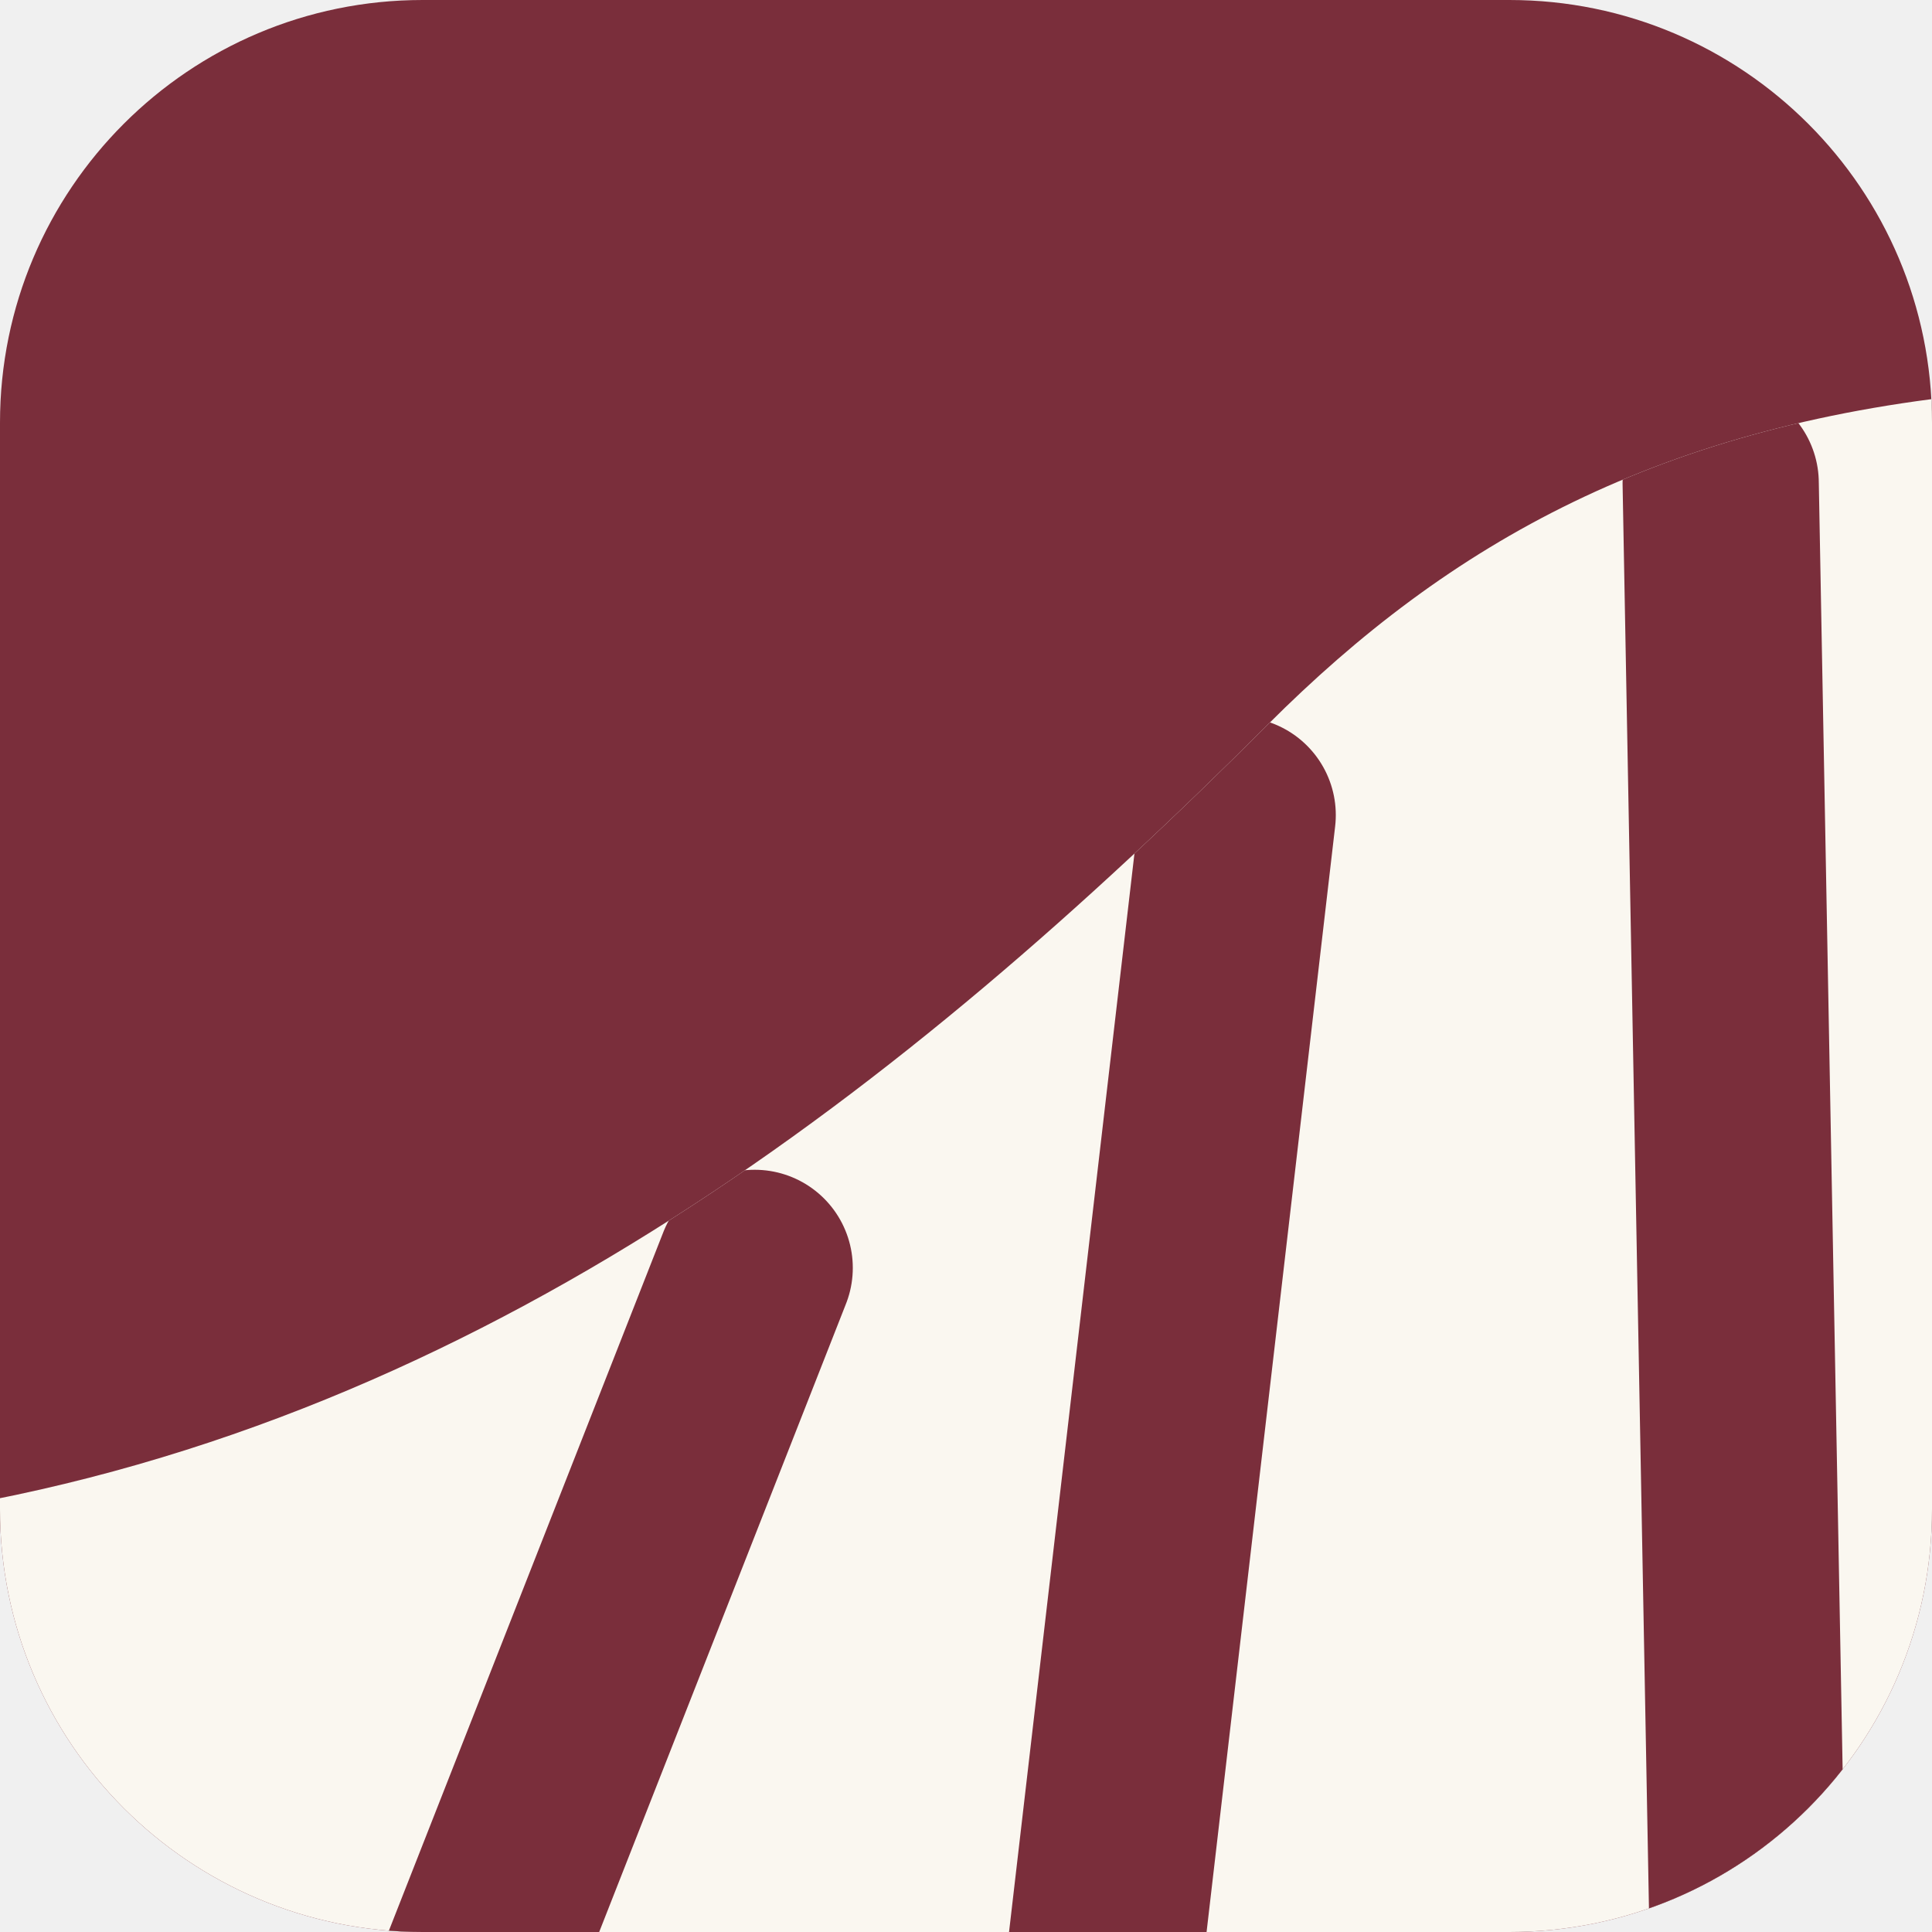
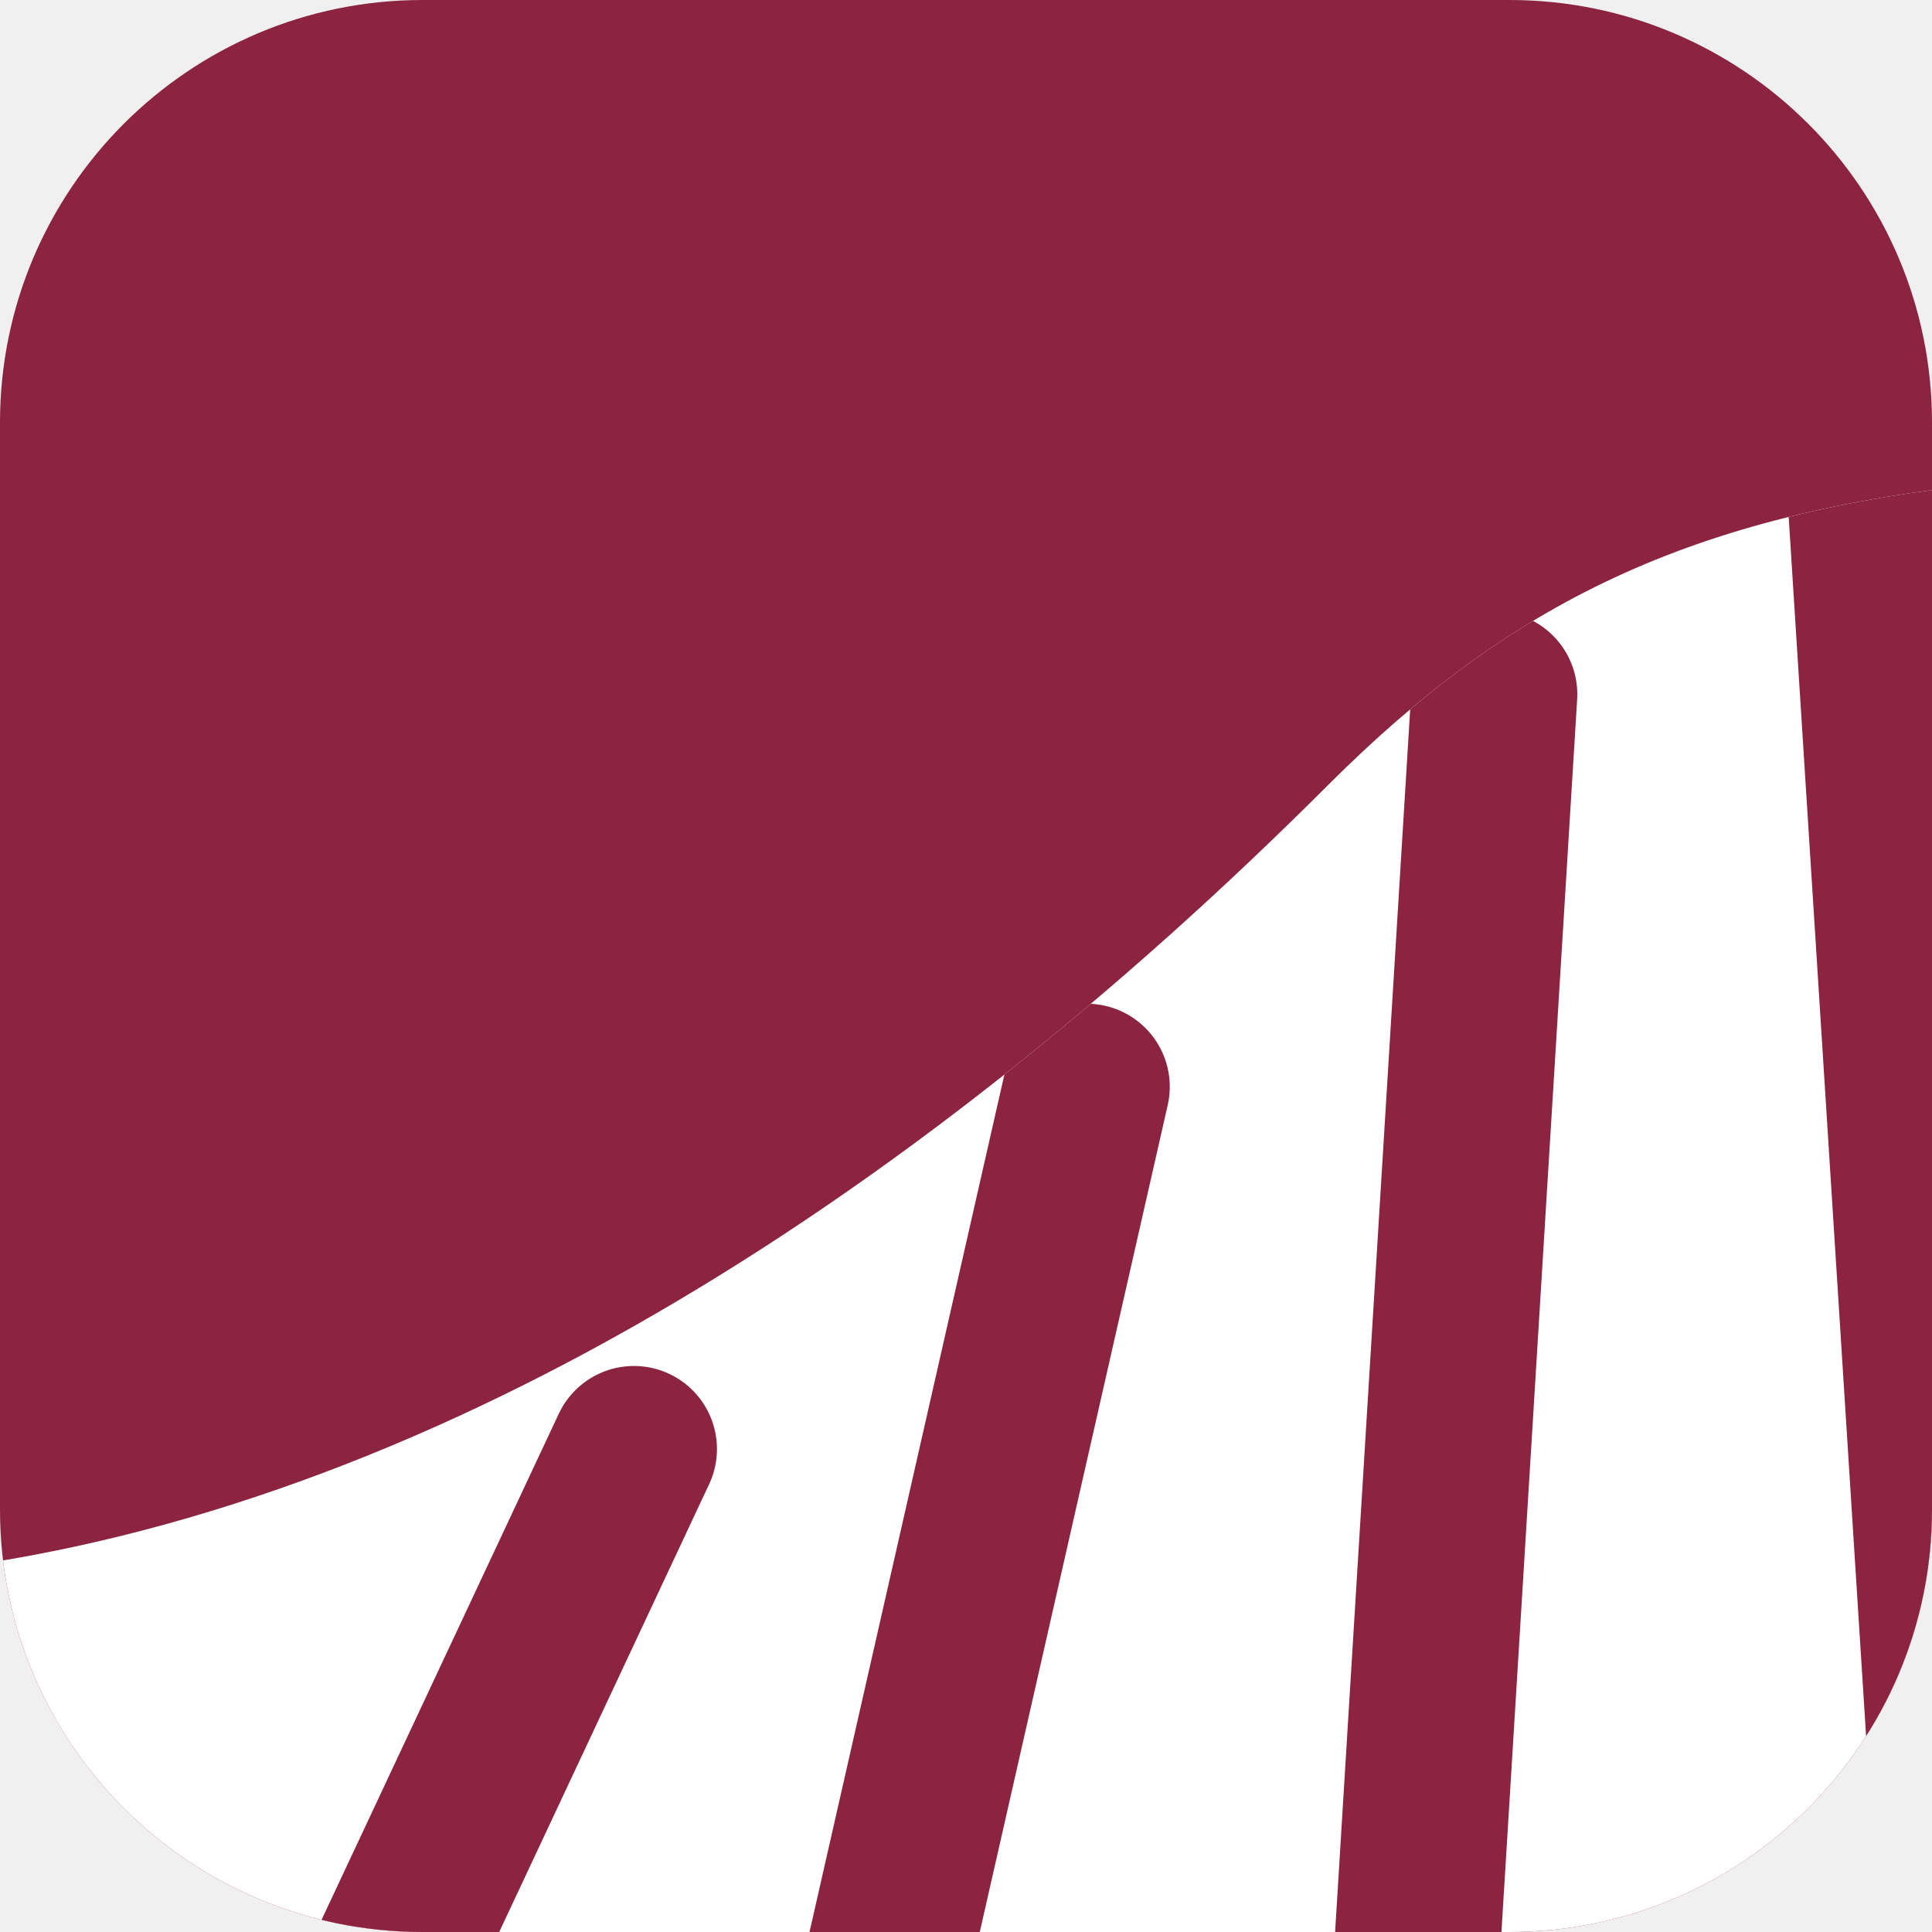
<svg xmlns="http://www.w3.org/2000/svg" viewBox="0 0 64 64">
  <style>.d{display:none}@media (prefers-color-scheme:dark){.l{display:none}.d{display:inline}}</style>
  <g class="l">
    <defs>
-       <clipPath id="l">
-         <rect width="64" height="64" rx="14" />
+       <clipPath id="lt">
+         <rect x="0" y="0" width="64" height="64" rx="14" />
      </clipPath>
      <clipPath id="lh">
-         <path d="M-2 50 C 16 47 30 36 42 24 C 48 18 55 14 66 13 L66 66 L-2 66 Z" />
+         <path d="M-12 53 L-2 52 C 14 50 30 40 44 26 C 50 20 56 17 66 16 L80 15.5 L80 80 L-12 80 Z" />
      </clipPath>
    </defs>
-     <g clip-path="url(#l)">
-       <rect width="64" height="64" fill="#7A2E3B" />
+     <g clip-path="url(#lt)">
+       <rect x="0" y="0" width="64" height="64" fill="#8C2340" />
      <g clip-path="url(#lh)">
-         <rect width="64" height="64" fill="#FAF7F0" />
-         <g fill="none" stroke="#7A2E3B" stroke-width="6.5" stroke-linecap="round">
-           <path d="M14 70 L25 42" />
-           <path d="M36 70 L41 27" />
-           <path d="M58 70 L57 16" />
+         <rect x="0" y="0" width="64" height="64" fill="#FFFFFF" />
+         <g fill="none" stroke="#8C2340" stroke-width="5.5" stroke-linecap="round">
+           <path d="M6 80 L21 48" />
+           <path d="M26 80 L36 36" />
+           <path d="M46 80 L49.5 23" />
+           <path d="M66 80 L62 17" />
        </g>
      </g>
    </g>
  </g>
  <g class="d">
    <defs>
-       <clipPath id="d">
-         <rect width="64" height="64" rx="14" />
+       <clipPath id="dt">
+         <rect x="0" y="0" width="64" height="64" rx="14" />
      </clipPath>
      <clipPath id="dh">
-         <path d="M-2 50 C 16 47 30 36 42 24 C 48 18 55 14 66 13 L66 66 L-2 66 Z" />
+         <path d="M-12 53 L-2 52 C 14 50 30 40 44 26 C 50 20 56 17 66 16 L80 15.5 L80 80 L-12 80 Z" />
      </clipPath>
    </defs>
-     <g clip-path="url(#d)">
-       <rect width="64" height="64" fill="#C9A54E" />
+     <g clip-path="url(#dt)">
+       <rect x="0" y="0" width="64" height="64" fill="#C9A54E" />
      <g clip-path="url(#dh)">
-         <rect width="64" height="64" fill="#1B1611" />
-         <g fill="none" stroke="#C9A54E" stroke-width="6.5" stroke-linecap="round">
-           <path d="M14 70 L25 42" />
-           <path d="M36 70 L41 27" />
-           <path d="M58 70 L57 16" />
+         <rect x="0" y="0" width="64" height="64" fill="#141210" />
+         <g fill="none" stroke="#C9A54E" stroke-width="5.5" stroke-linecap="round">
+           <path d="M6 80 L21 48" />
+           <path d="M26 80 L36 36" />
+           <path d="M46 80 L49.5 23" />
+           <path d="M66 80 L62 17" />
        </g>
      </g>
    </g>
  </g>
</svg>
